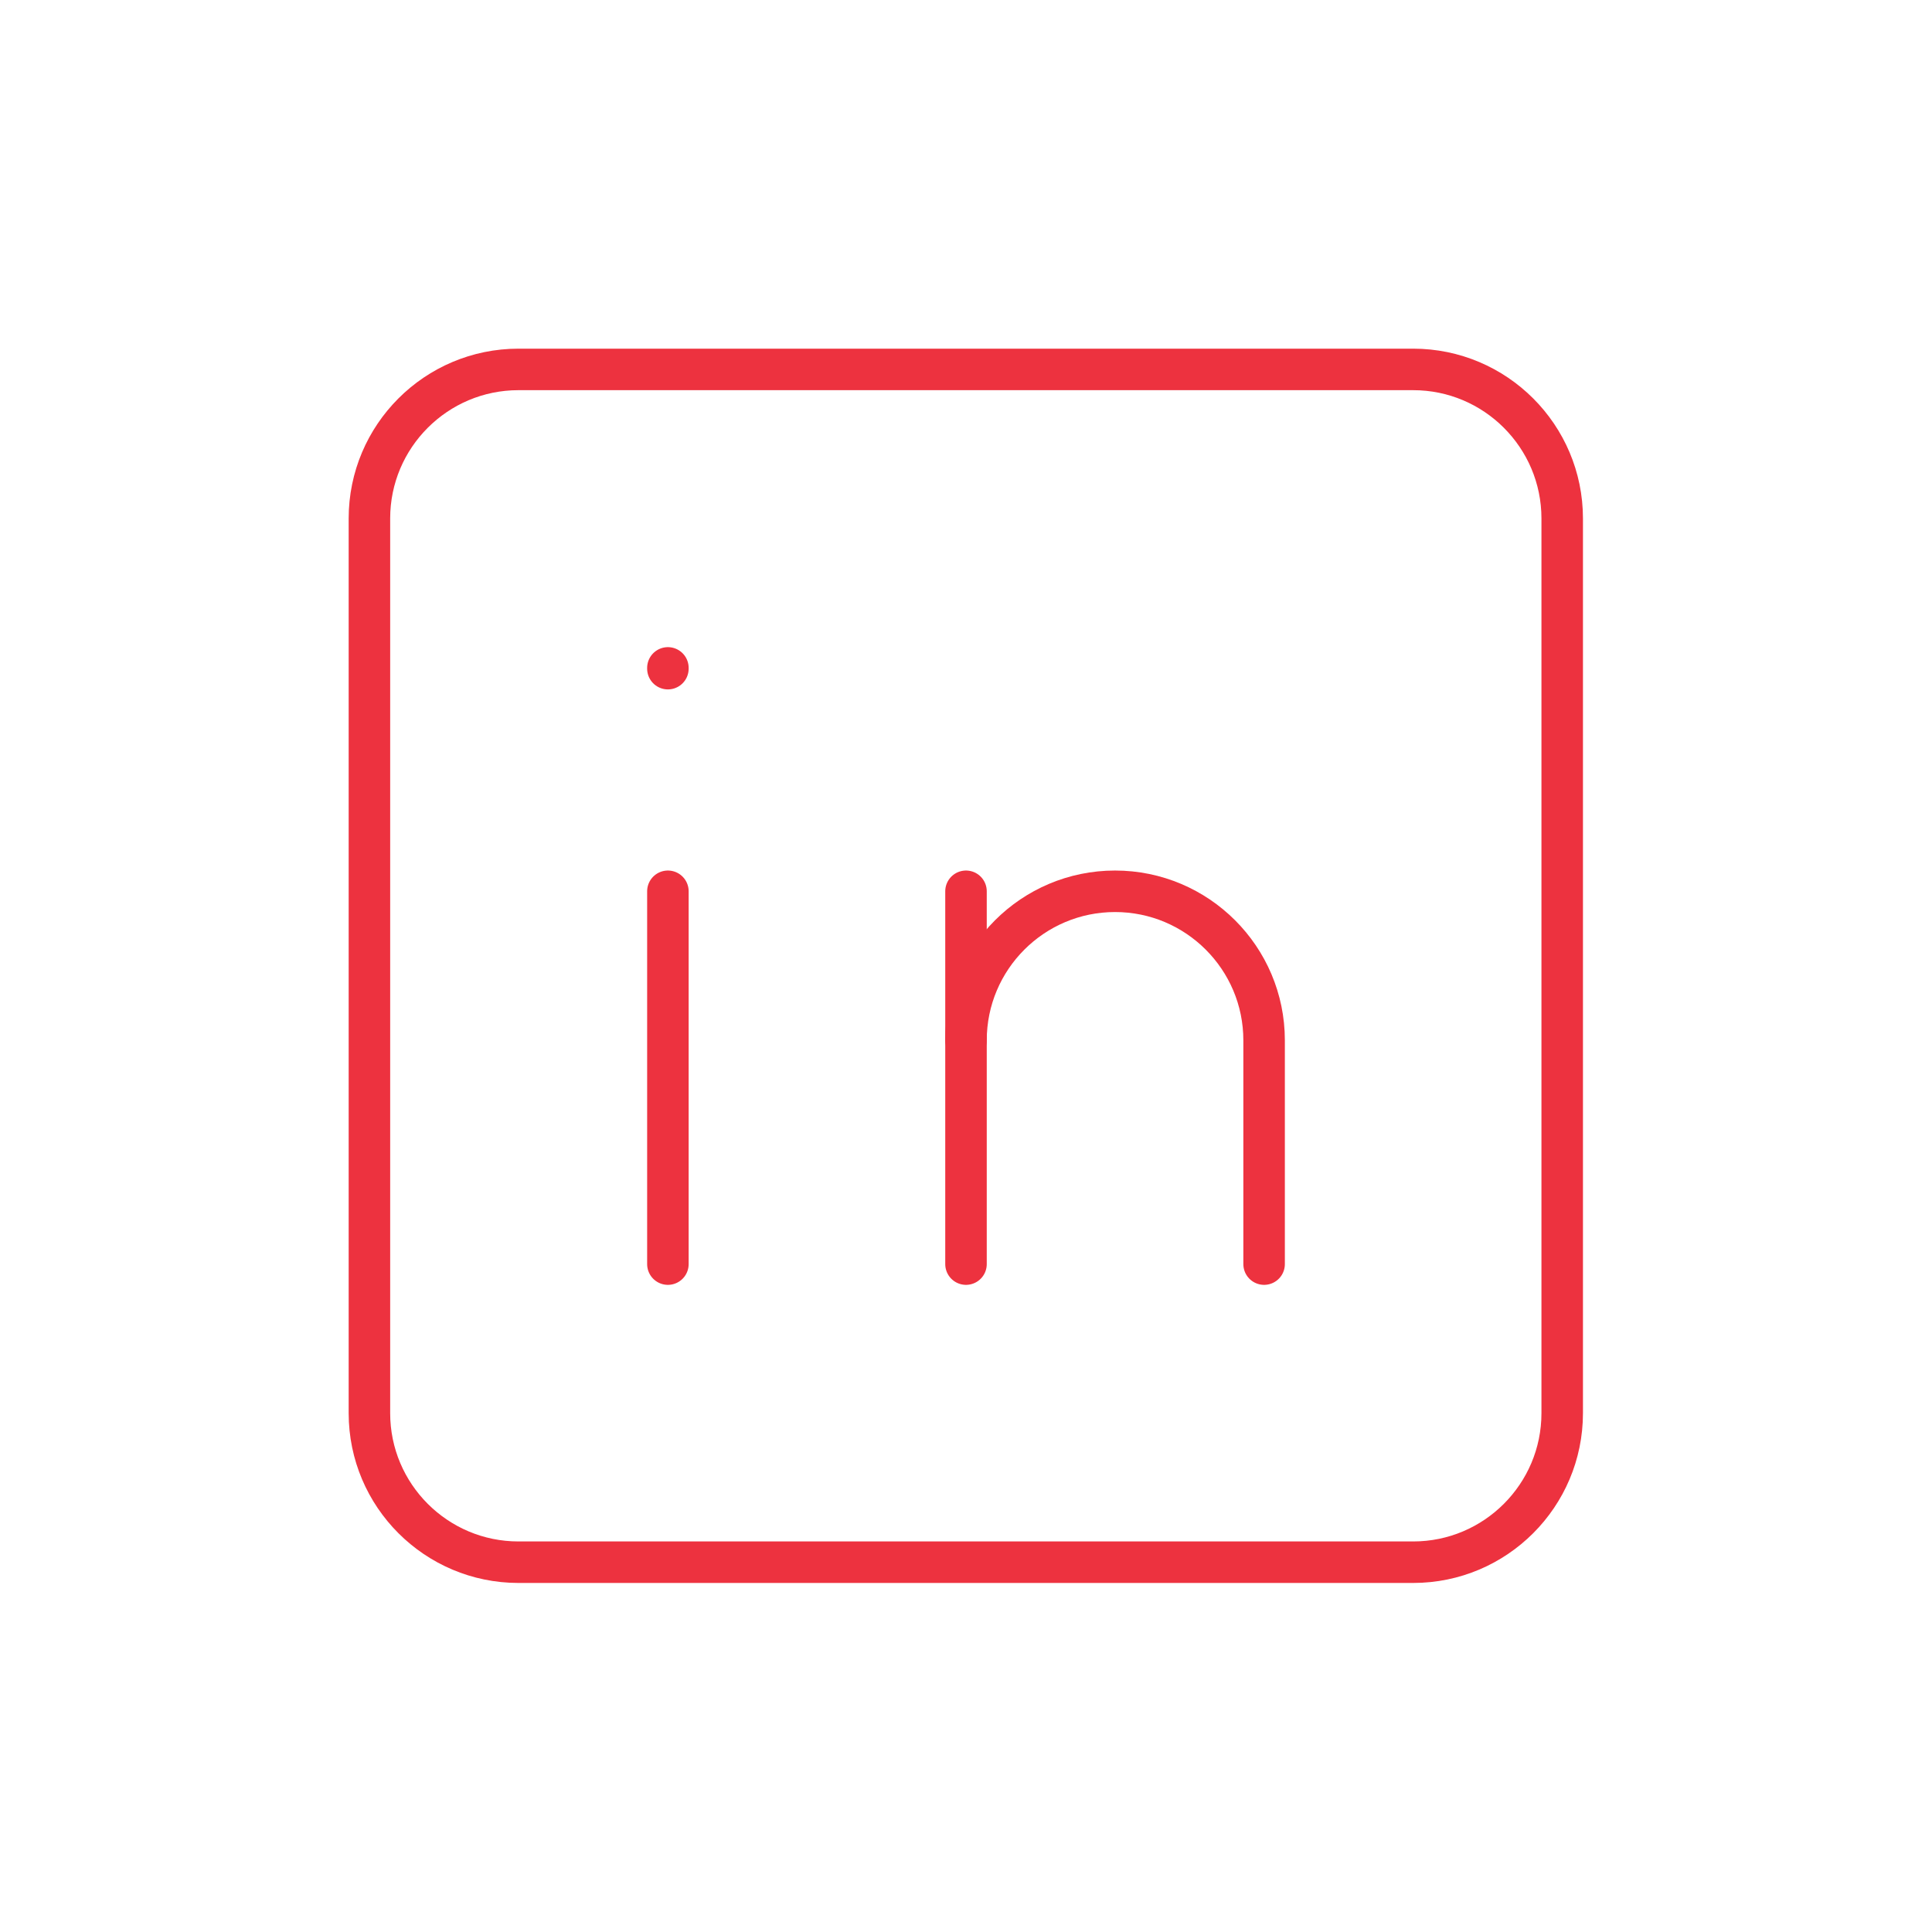
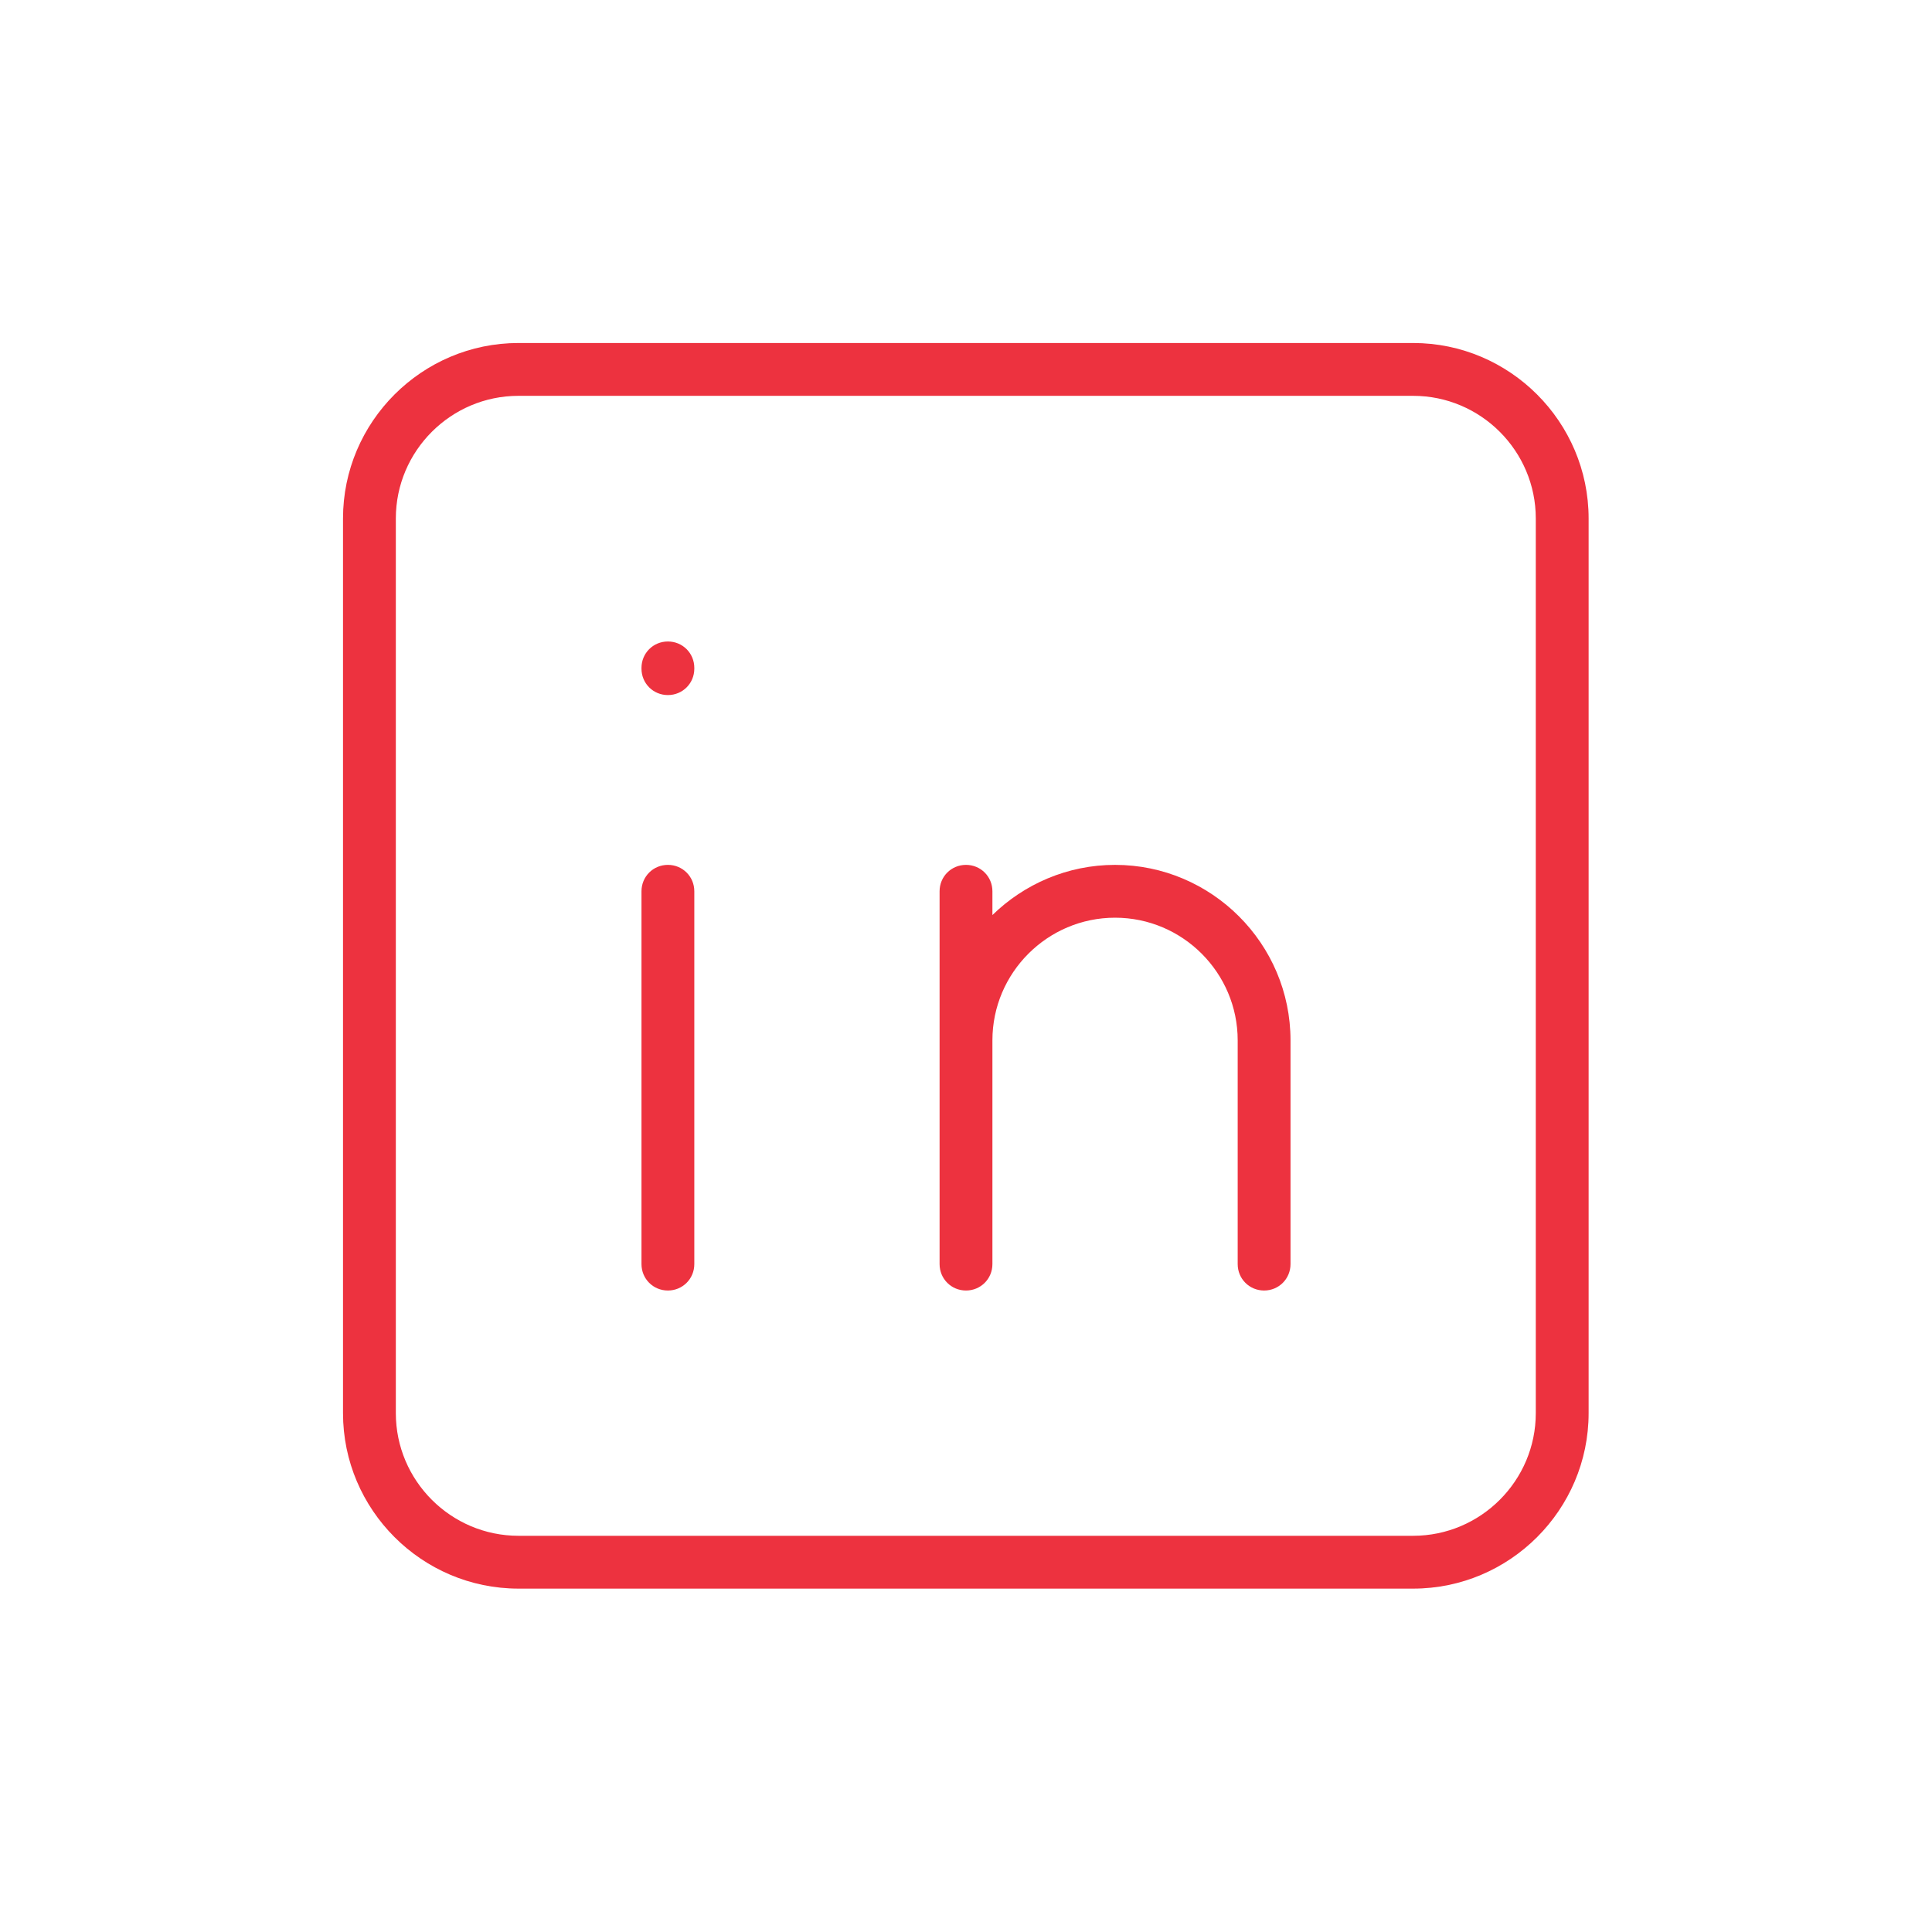
<svg xmlns="http://www.w3.org/2000/svg" version="1.1" id="Layer_1" x="0px" y="0px" viewBox="0 0 512 512" style="enable-background:new 0 0 512 512;" xml:space="preserve">
  <style type="text/css">
- 	.st0{fill:none;stroke:#ED323F;stroke-width:11;stroke-linecap:round;stroke-linejoin:round;stroke-miterlimit:4.667;}
+ 	.st0{fill:#ED323F;}
</style>
  <g>
-     <path class="st0" d="M137.4,97.9h237.1c21.8,0,39.5,17.7,39.5,39.5v237.1c0,21.8-17.7,39.5-39.5,39.5H137.4   c-21.8,0-39.5-17.7-39.5-39.5V137.4C97.9,115.6,115.6,97.9,137.4,97.9z" />
-     <line class="st0" x1="177" y1="236.2" x2="177" y2="335" />
-     <line class="st0" x1="177" y1="177" x2="177" y2="177.2" />
-     <line class="st0" x1="256" y1="335" x2="256" y2="236.2" />
-     <path class="st0" d="M335,335v-59.3c0-21.8-17.7-39.5-39.5-39.5c-21.8,0-39.5,17.7-39.5,39.5" />
+     <path class="st0" d="M374.5,90.9H137.4c-25.6,0-46.5,20.9-46.5,46.5v237.1c0,25.6,20.9,46.5,46.5,46.5h237.1   c25.6,0,46.5-20.9,46.5-46.5V137.4C421,111.8,400.1,90.9,374.5,90.9z M407,374.5c0,17.9-14.6,32.5-32.5,32.5H137.4   c-17.9,0-32.5-14.6-32.5-32.5V137.4c0-17.9,14.6-32.5,32.5-32.5h237.1c17.9,0,32.5,14.6,32.5,32.5V374.5z" />
+     <path class="st0" d="M177,342c-3.9,0-7-3.1-7-7v-98.8c0-3.9,3.1-7,7-7s7,3.1,7,7V335C184,338.9,180.9,342,177,342z" />
+     <path class="st0" d="M177,184.2c-3.9,0-7-3.1-7-7V177c0-3.9,3.1-7,7-7s7,3.1,7,7v0.2C184,181.1,180.9,184.2,177,184.2z" />
+     <path class="st0" d="M342,275.7V335c0,3.9-3.1,7-7,7s-7-3.1-7-7v-59.3c0-17.9-14.6-32.5-32.5-32.5S263,257.8,263,275.7V335   c0,3.9-3.1,7-7,7s-7-3.1-7-7v-98.8c0-3.9,3.1-7,7-7s7,3.1,7,7v6.3c8.4-8.2,19.9-13.3,32.5-13.3C321.1,229.2,342,250.1,342,275.7z" />
  </g>
</svg>
